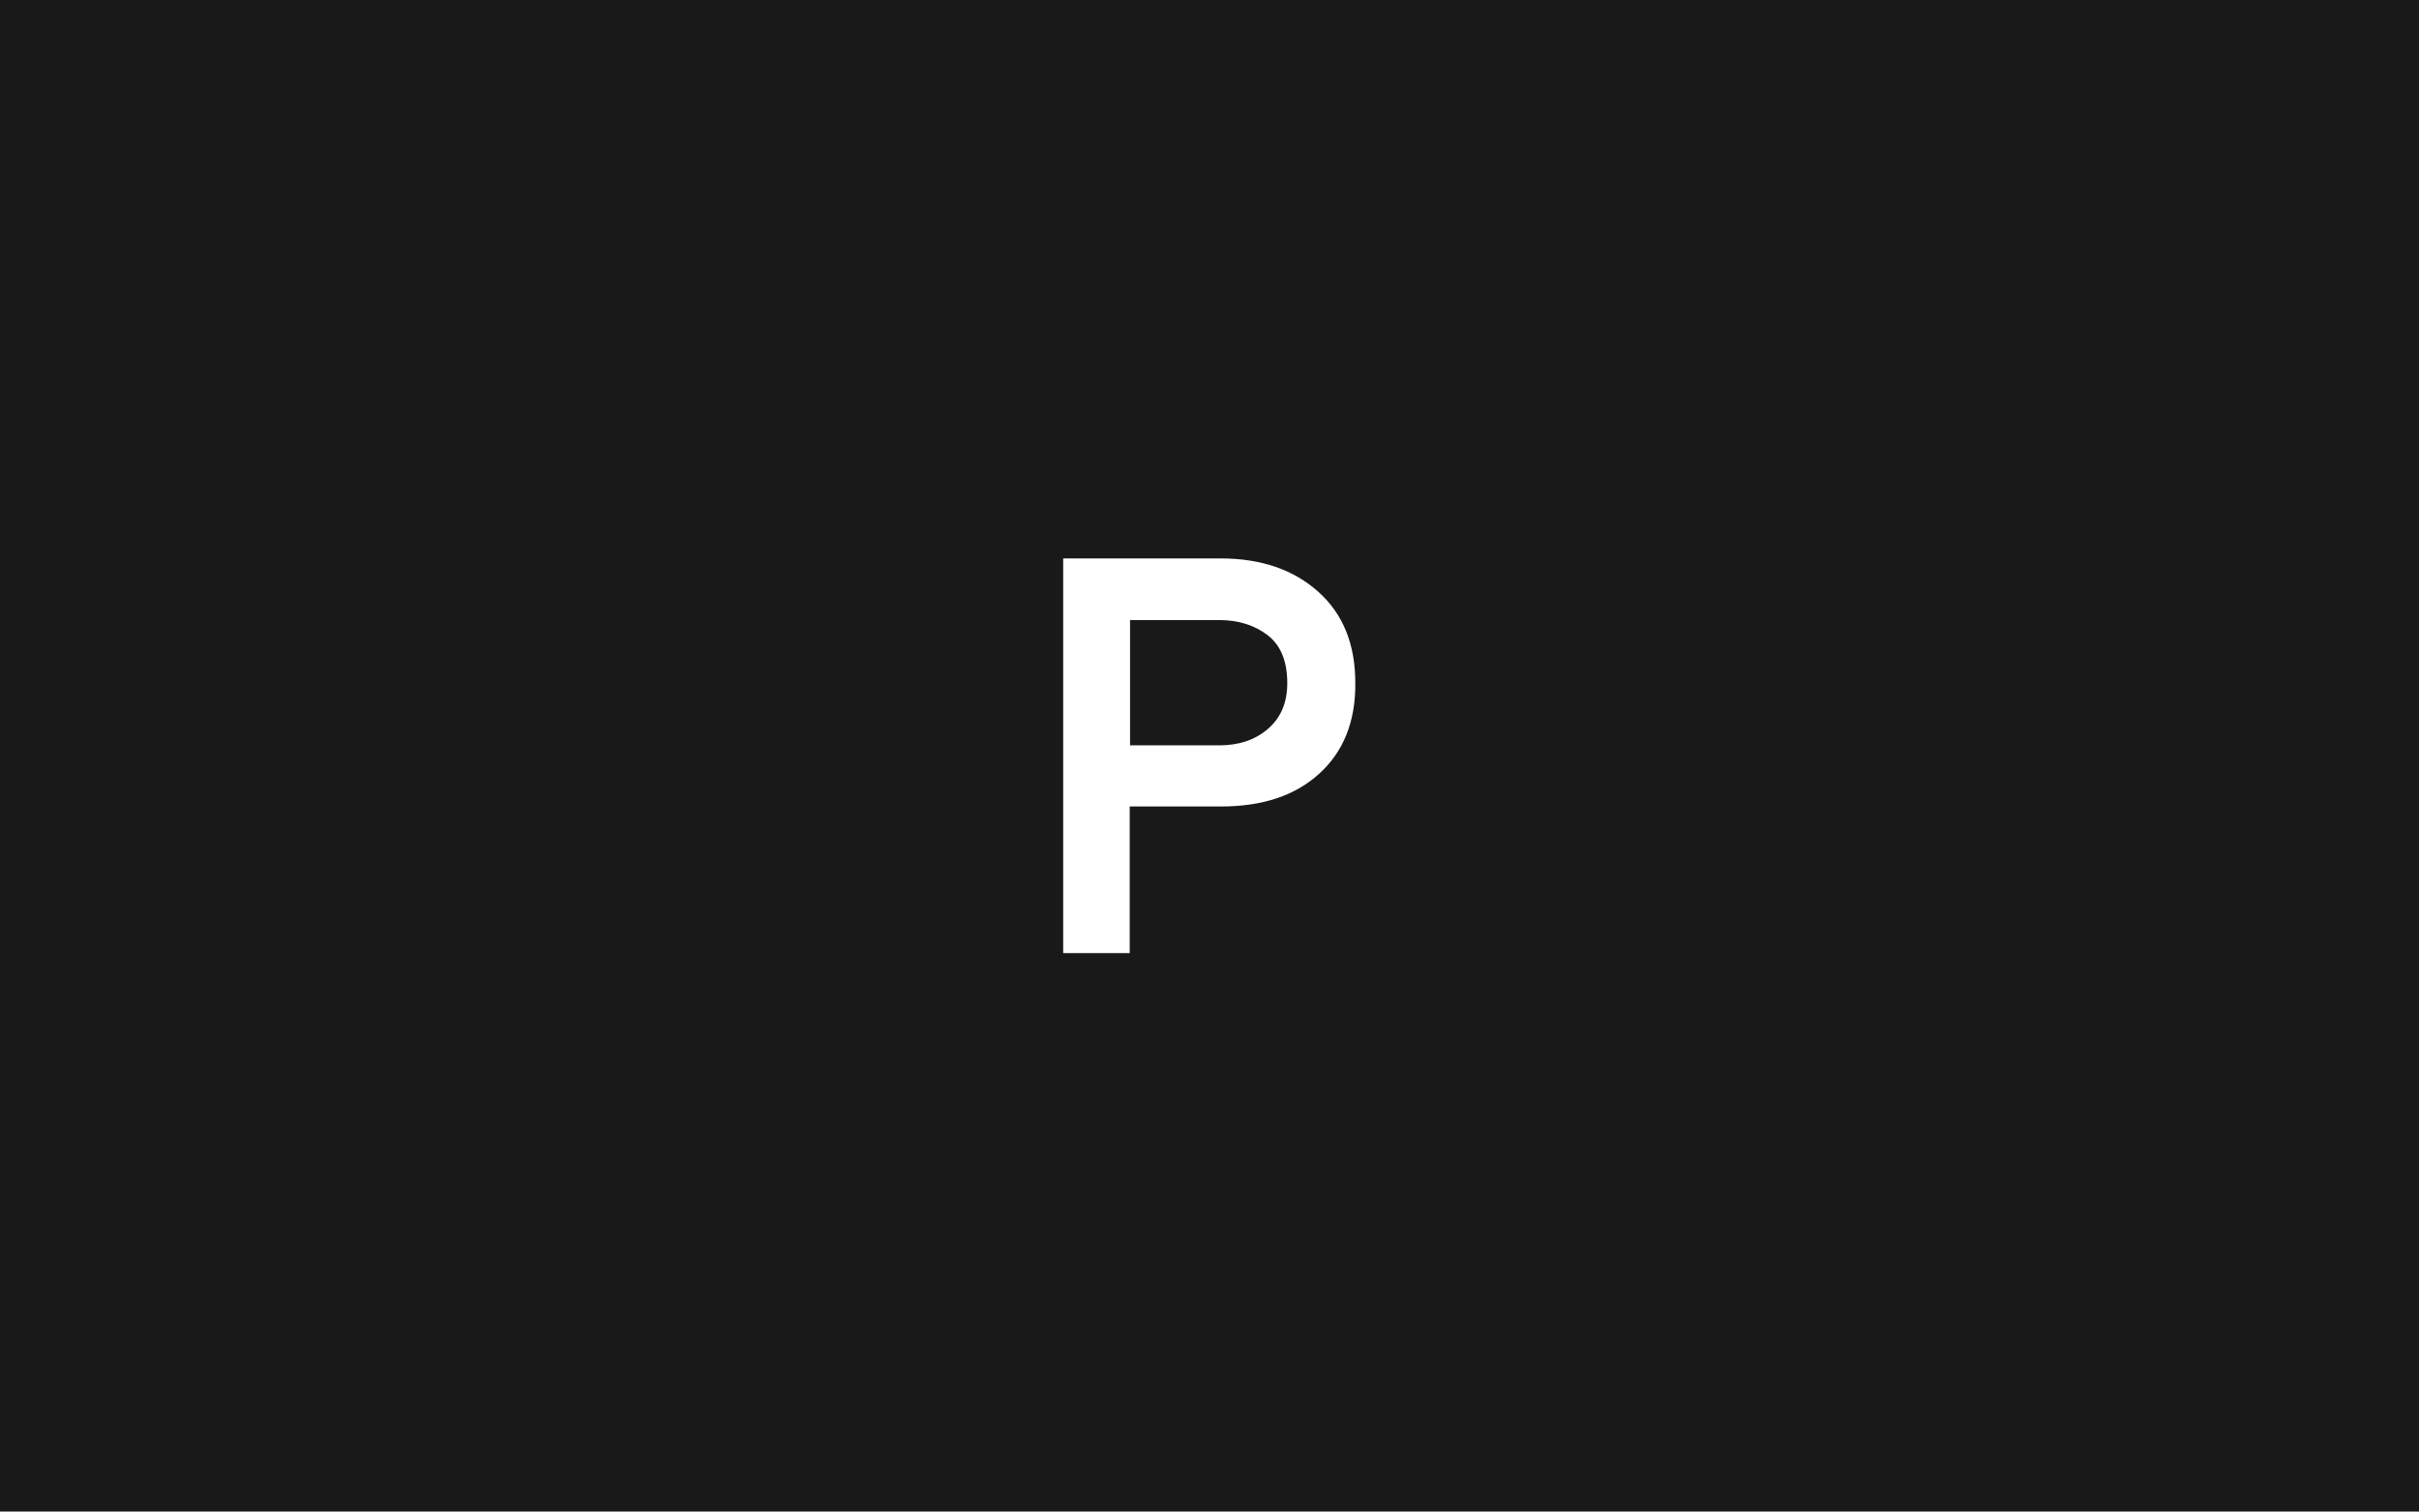
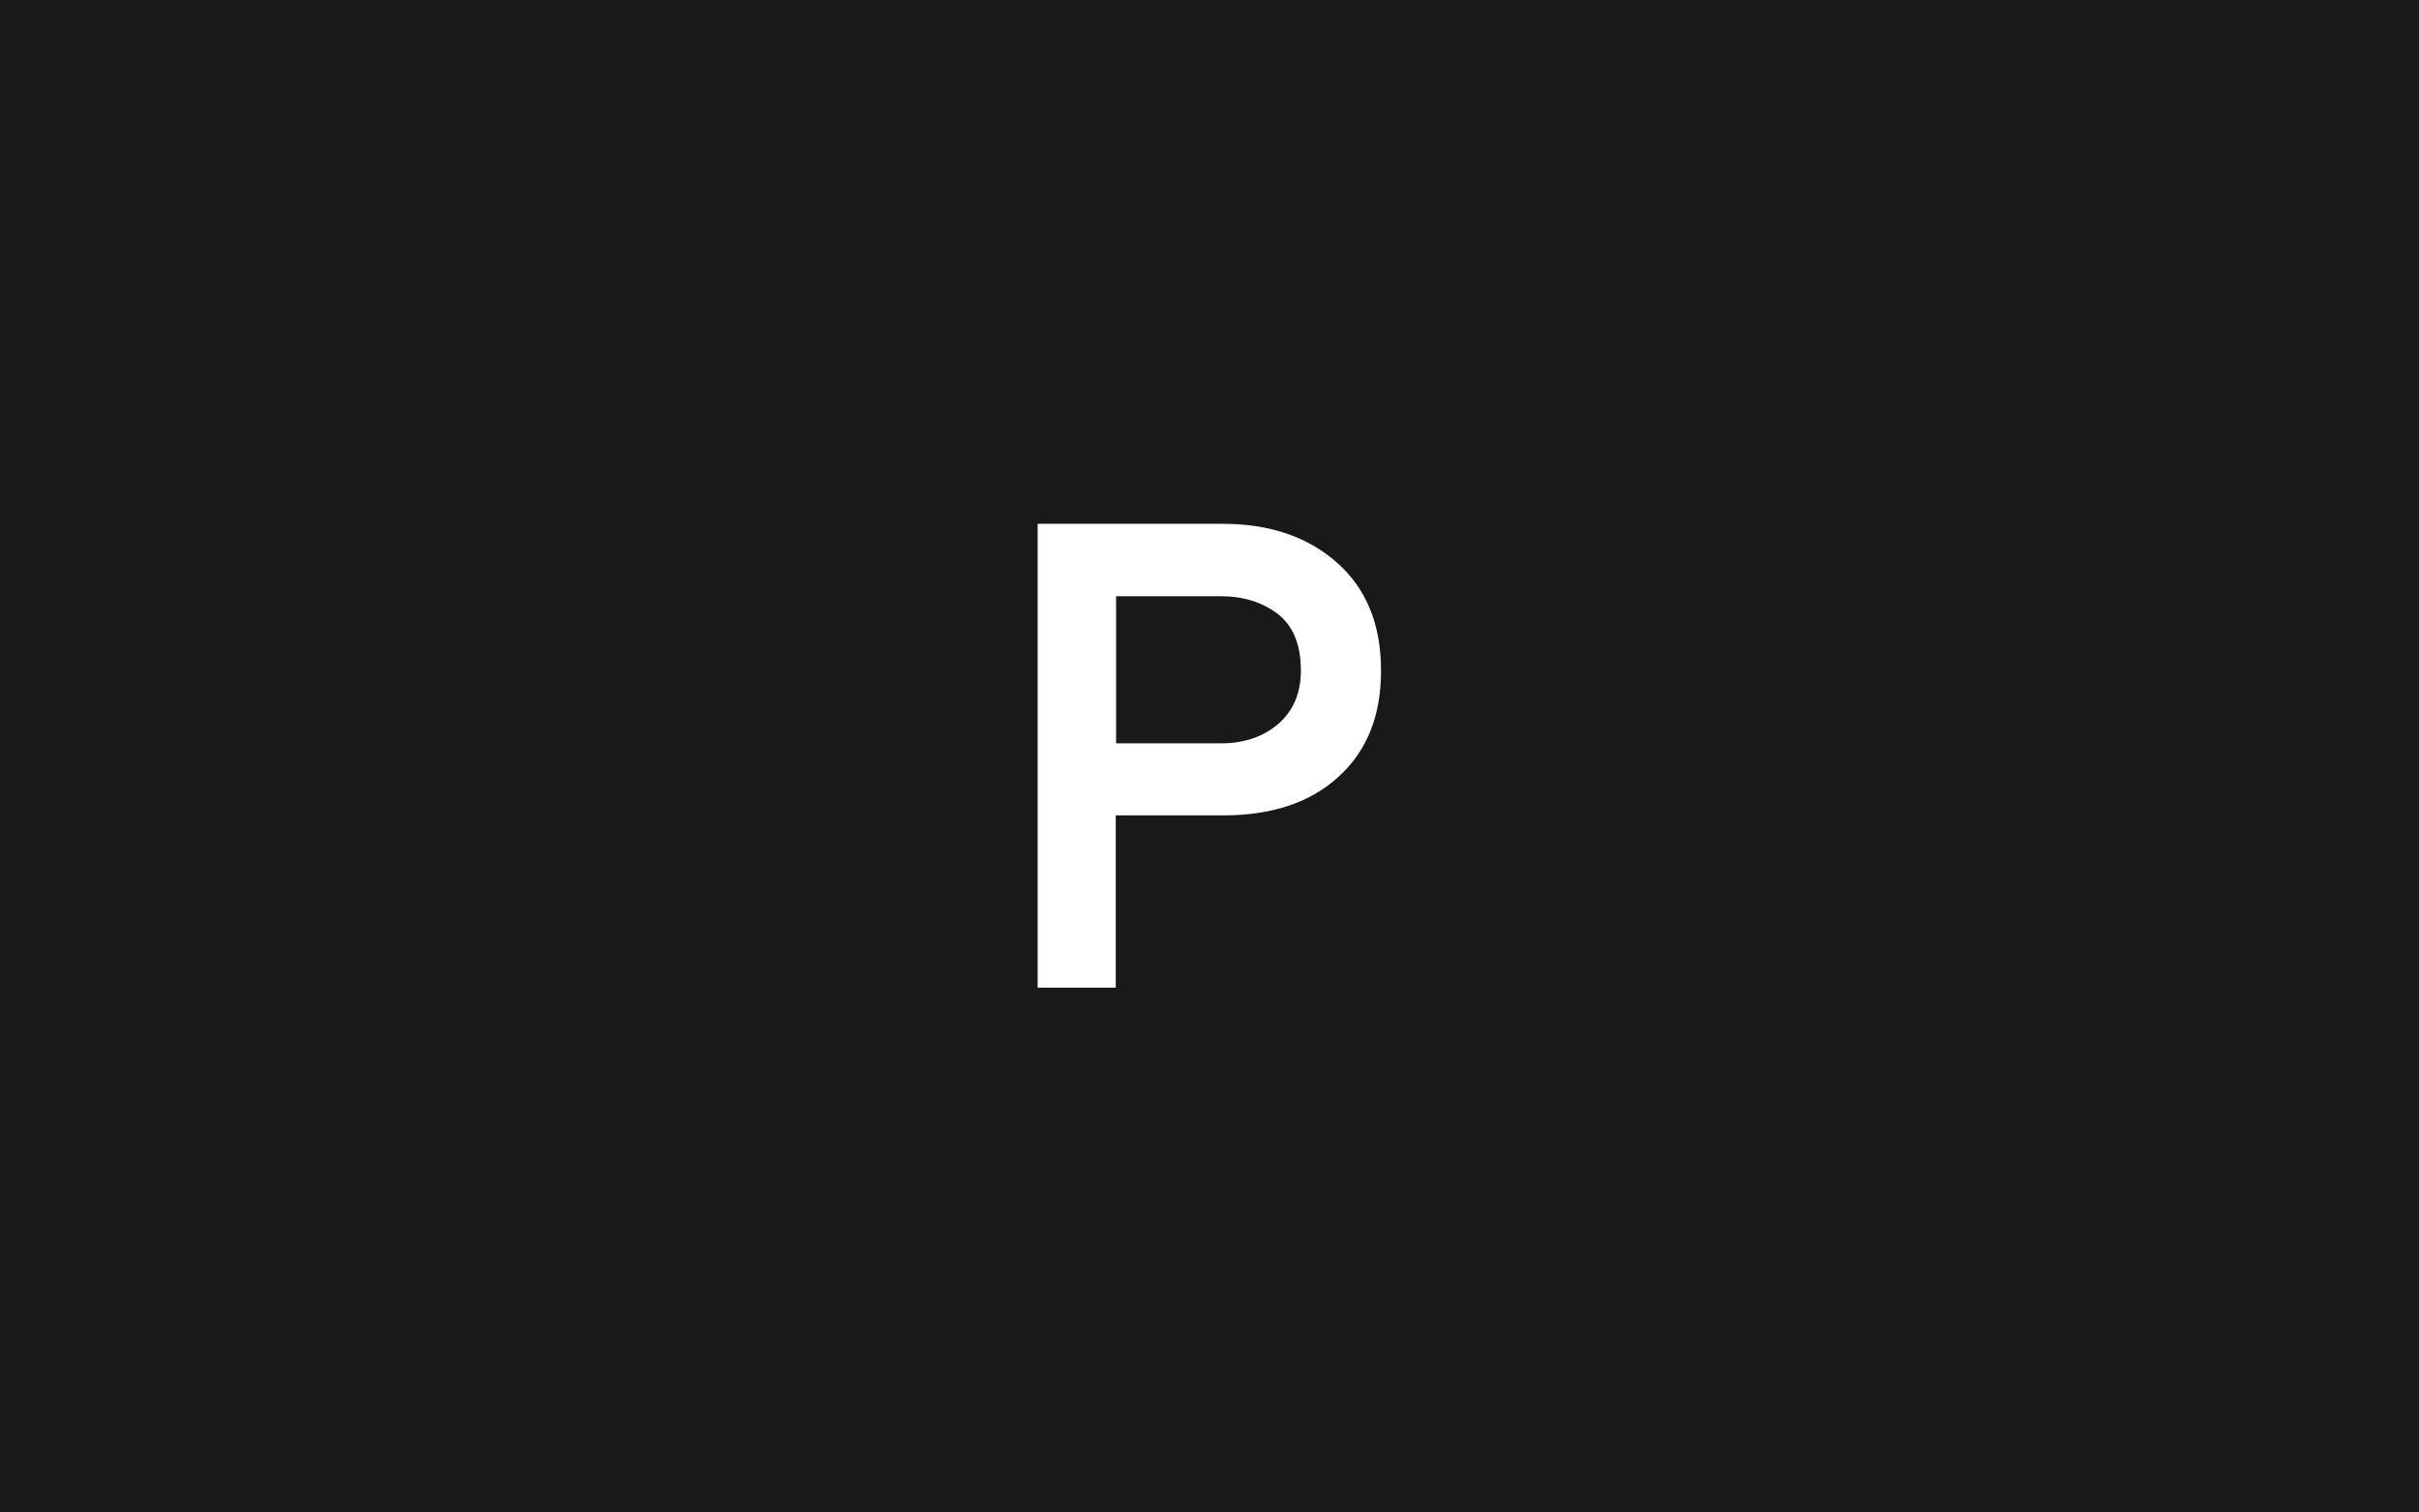
<svg xmlns="http://www.w3.org/2000/svg" version="1.1" id="Layer_1" x="0px" y="0px" viewBox="0 0 1440 900" style="enable-background:new 0 0 1440 900;" xml:space="preserve">
  <style type="text/css">
	.st0{fill:#191919;}
</style>
  <g>
-     <path class="st0" d="M754.6,378.2c-7.9-6-17.4-9-28.9-9h-53v74.6H726c11.6,0,21.3-3.3,28.9-9.9c7.6-6.6,11.4-15.6,11.4-27.1   C766.3,393.7,762.4,384.2,754.6,378.2z" />
-     <path class="st0" d="M0,0v900h1440V0H0z M785.4,460.6c-14.3,13.1-33.8,19.6-58.5,19.6h-54.4v87.3h-39.6v-235h93.7   c24,0,43.3,6.6,58.1,19.8c14.8,13.2,22.1,31.3,22.1,54.4C807,429.5,799.8,447.5,785.4,460.6z" />
+     <path class="st0" d="M760.7,365.6c-9.3-7-20.4-10.6-34-10.6h-62.3v87.6H727c13.6,0,25-3.9,34-11.6c8.9-7.8,13.4-18.3,13.4-31.8   C774.4,383.9,769.8,372.7,760.7,365.6z" />
+     <path class="st0" d="M-125.9-78.7V978.7h1691.9V-78.7H-125.9z M796.8,462.5c-16.8,15.4-39.7,23-68.7,23h-63.9v102.6h-46.5V311.9   h110.1c28.2,0,50.9,7.8,68.3,23.3c17.4,15.5,26,36.8,26,63.9C822.2,425.9,813.8,447.1,796.8,462.5z" />
  </g>
</svg>
